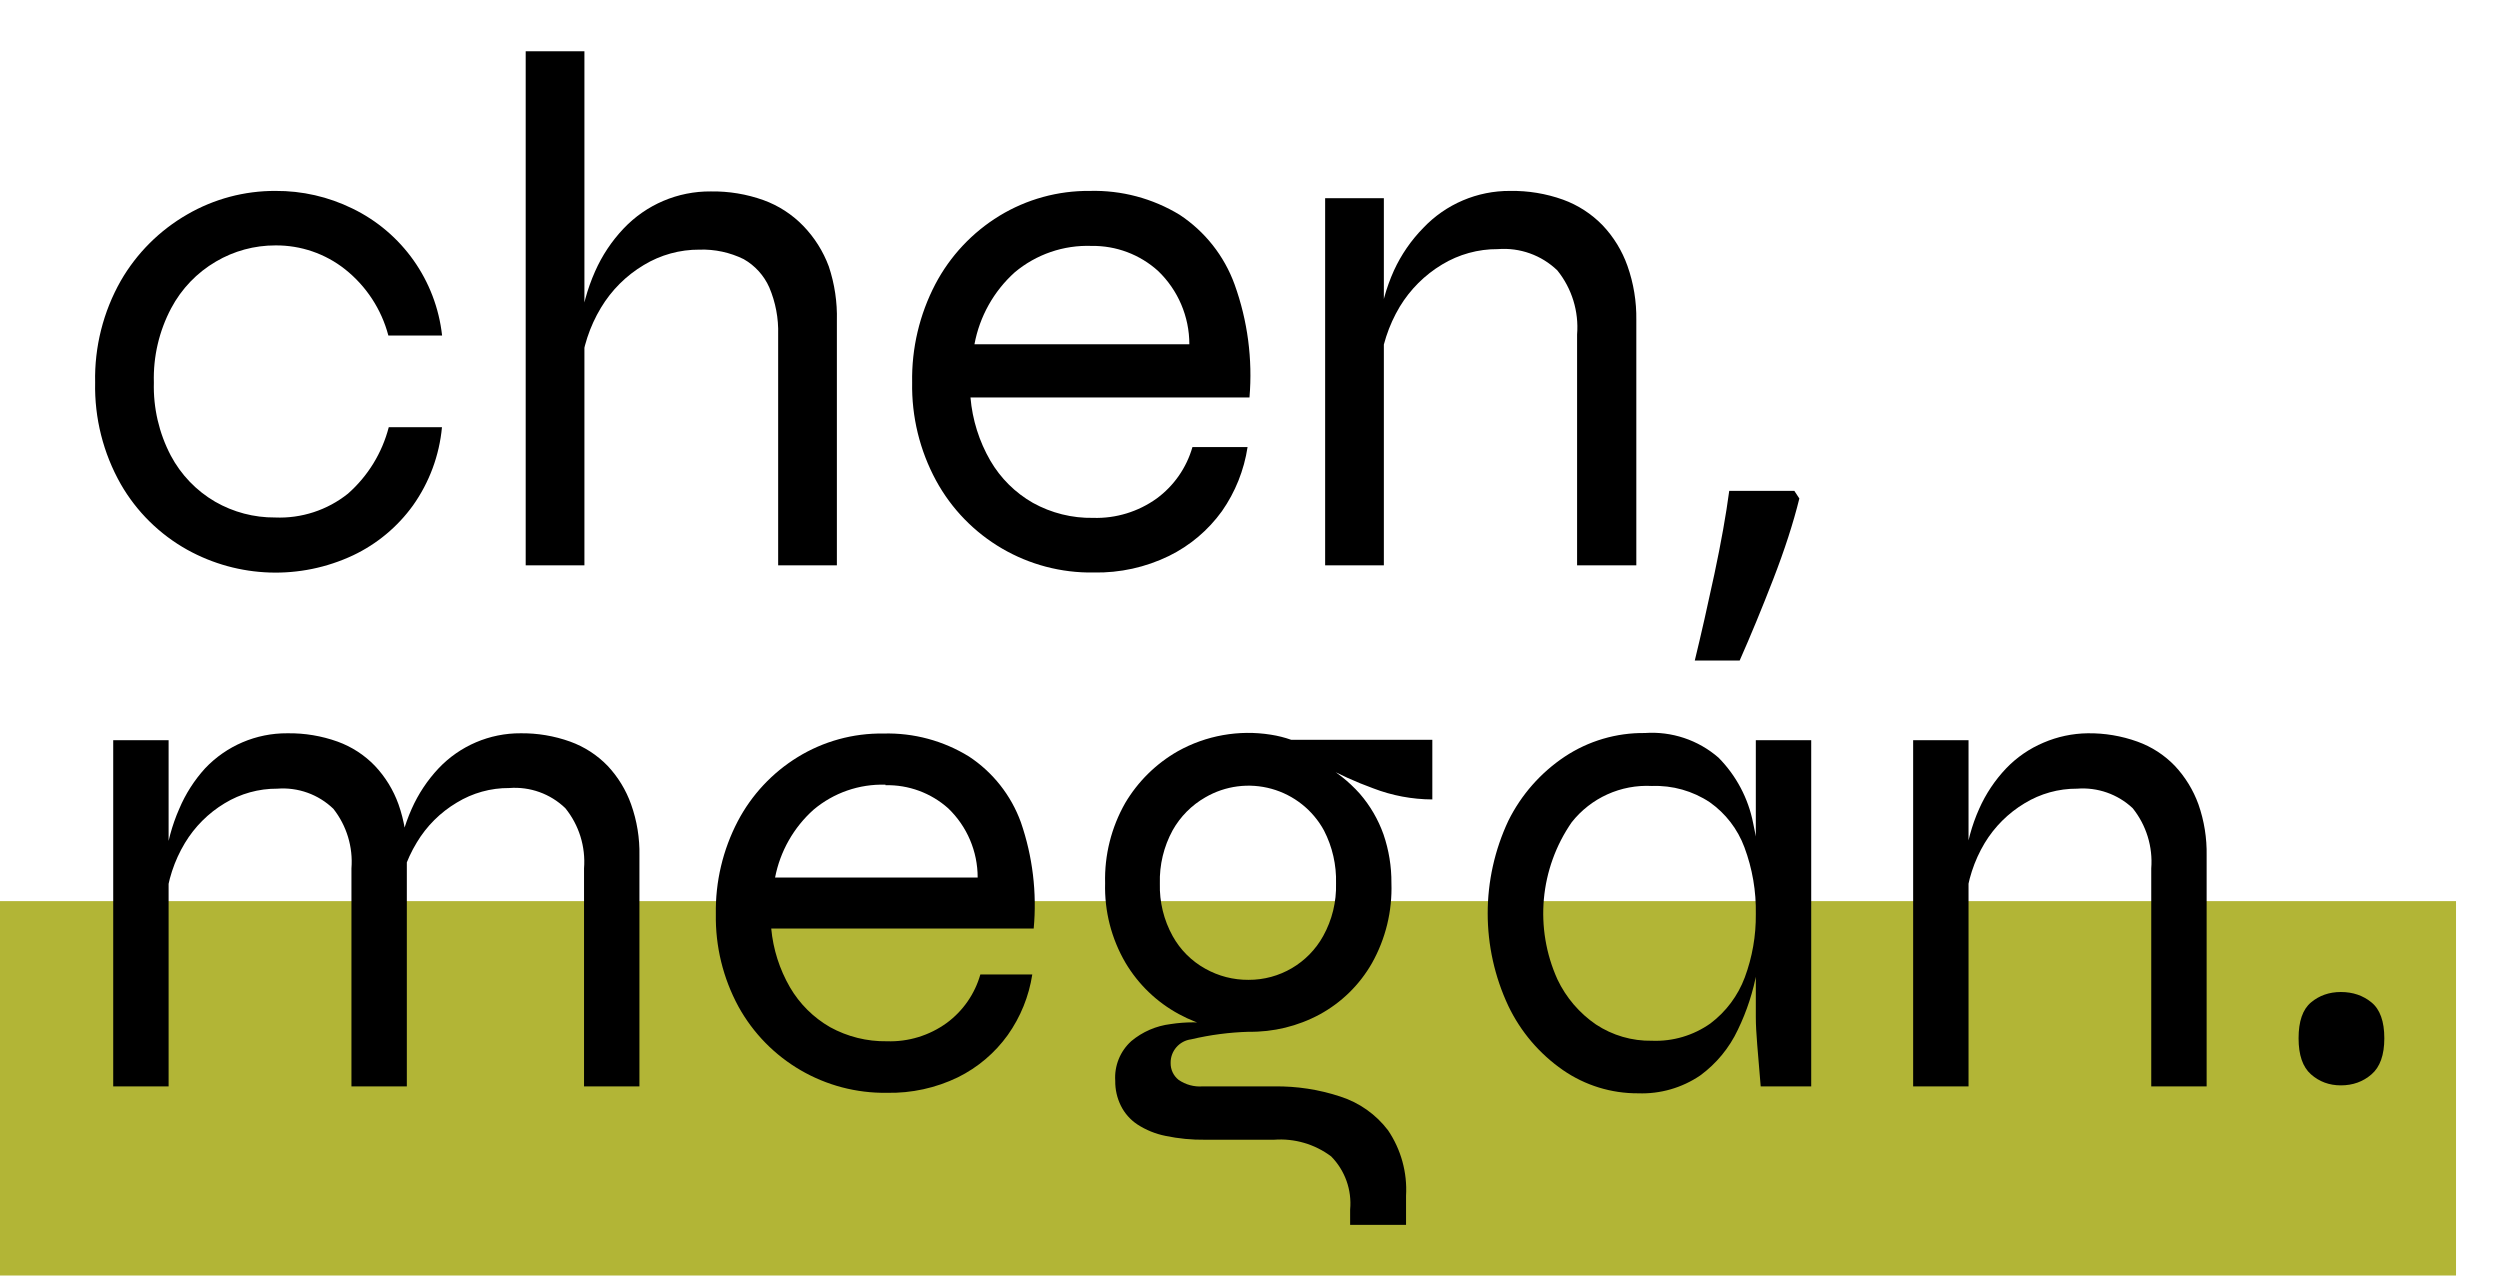
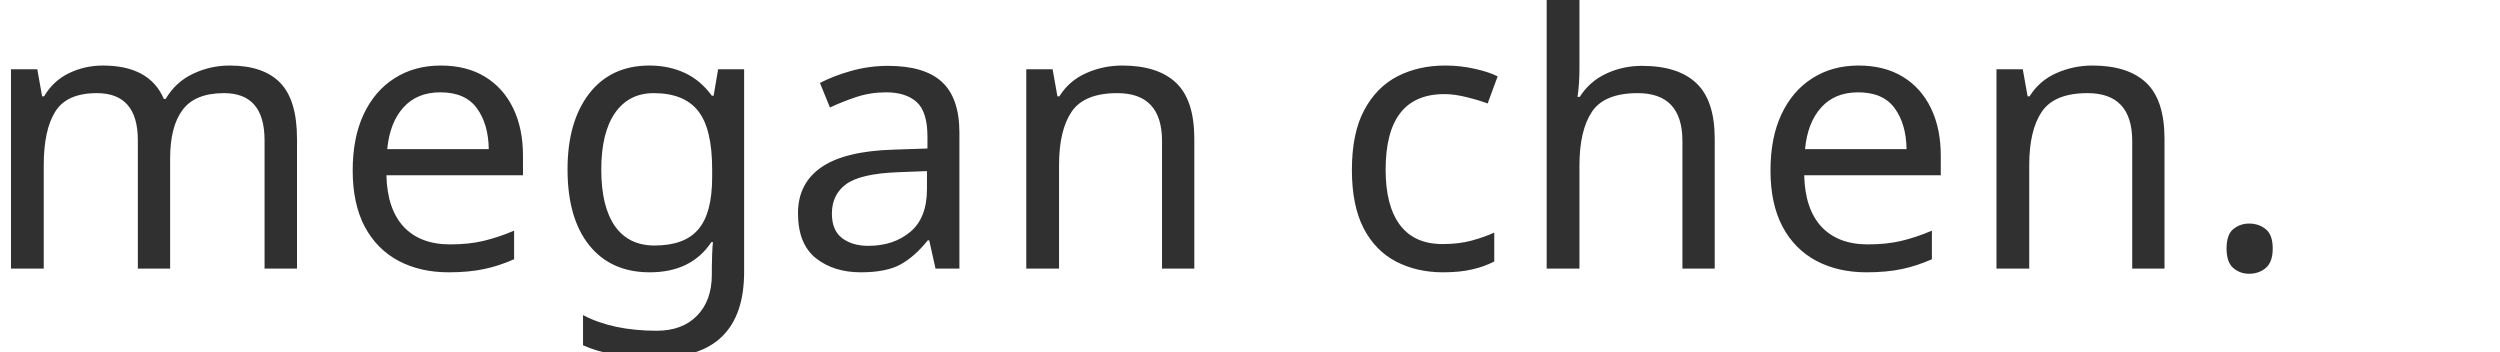
- <svg xmlns="http://www.w3.org/2000/svg" viewBox="0 0 194.98 99.48">
-   <defs>
-     <style>.cls-1{fill:#b2b536;}.cls-2,.cls-3{font-size:54px;font-family:Syne-Regular, Syne;}.cls-2{letter-spacing:0.13em;}.cls-3{letter-spacing:0.13em;}</style>
-   </defs>
-   <g id="Layer_2" data-name="Layer 2">
-     <g id="Layer_1-2" data-name="Layer 1">
-       <rect class="cls-1" y="70.28" width="191.55" height="29.2" />
-       <path d="M34.47,33.32a12.55,12.55,0,0,1-2.26,6.1,12.2,12.2,0,0,1-4.67,3.89,14.21,14.21,0,0,1-12.93-.43,13.63,13.63,0,0,1-5.19-5.12,15.4,15.4,0,0,1-2-7.93,15.4,15.4,0,0,1,2-7.93,14.09,14.09,0,0,1,5.19-5.18,13.6,13.6,0,0,1,6.87-1.83,13.42,13.42,0,0,1,6,1.37,12.53,12.53,0,0,1,7,9.91H30.29A9.78,9.78,0,0,0,26.91,21a8.63,8.63,0,0,0-5.43-1.86,9.09,9.09,0,0,0-4.64,1.26,9.21,9.21,0,0,0-3.49,3.64A11.67,11.67,0,0,0,12,29.83a11.6,11.6,0,0,0,1.32,5.7,9.1,9.1,0,0,0,3.46,3.6,9.24,9.24,0,0,0,4.67,1.23,8.53,8.53,0,0,0,5.69-1.86,10.37,10.37,0,0,0,3.18-5.18Z" />
-       <path d="M41,44.09V4h4.58V44.09Zm19.69,0v-18A8.78,8.78,0,0,0,60,22.42,4.76,4.76,0,0,0,58,20.21a7.27,7.27,0,0,0-3.44-.74,8.29,8.29,0,0,0-4.35,1.2A9.68,9.68,0,0,0,46.87,24a11.31,11.31,0,0,0-1.58,4.84l-.06-3.32a14.78,14.78,0,0,1,1.18-4.35,11.74,11.74,0,0,1,2.23-3.35,9.25,9.25,0,0,1,6.79-2.89,11.64,11.64,0,0,1,4.12.68,8.2,8.2,0,0,1,3.09,2,9.1,9.1,0,0,1,2,3.17A12.35,12.35,0,0,1,65.27,25V44.09Z" />
-       <path d="M93,34.87h4.3a11.81,11.81,0,0,1-2,5,11.17,11.17,0,0,1-4.13,3.49,12.8,12.8,0,0,1-5.86,1.29A13.74,13.74,0,0,1,73,37.47a15.46,15.46,0,0,1-1.86-7.64,15.94,15.94,0,0,1,1.81-7.67,13.75,13.75,0,0,1,5-5.33A13.3,13.3,0,0,1,85,14.89,12.82,12.82,0,0,1,92,16.75a11,11,0,0,1,4.29,5.44A20.85,20.85,0,0,1,97.45,31H75.69a11.83,11.83,0,0,0,1.55,4.93,9,9,0,0,0,3.32,3.29,9.34,9.34,0,0,0,4.7,1.17,8.07,8.07,0,0,0,4.95-1.51A7.55,7.55,0,0,0,93,34.87ZM85.14,19.18a8.83,8.83,0,0,0-6,2.06A10,10,0,0,0,76,26.85H92.76a7.92,7.92,0,0,0-2.44-5.72A7.56,7.56,0,0,0,85.14,19.18Z" />
-       <path d="M103.35,15.46h4.58V44.09h-4.58Zm14.42-.57a11.69,11.69,0,0,1,4.13.68,8.2,8.2,0,0,1,3.09,2,8.94,8.94,0,0,1,1.94,3.17,12.11,12.11,0,0,1,.69,4.21V44.09H123v-18a7.06,7.06,0,0,0-1.54-5,6,6,0,0,0-4.64-1.66,8.29,8.29,0,0,0-4.35,1.2,9.71,9.71,0,0,0-3.3,3.29,11.43,11.43,0,0,0-1.57,4.84l-.06-3.32a14.2,14.2,0,0,1,1.18-4.35A11.74,11.74,0,0,1,111,17.78a9.25,9.25,0,0,1,6.78-2.89Z" />
-       <path d="M8.83,57.73h4.32v27H8.83Zm13.61-.54a11.1,11.1,0,0,1,3.89.65,7.65,7.65,0,0,1,2.91,1.89,8.61,8.61,0,0,1,1.84,3,11.44,11.44,0,0,1,.65,4v18H27.41v-17A6.68,6.68,0,0,0,26,63.08a5.67,5.67,0,0,0-4.37-1.57,7.81,7.81,0,0,0-4.11,1.14,9.1,9.1,0,0,0-3.1,3.1,10.74,10.74,0,0,0-1.49,4.56l-.05-3.13a14,14,0,0,1,1.1-4.1A11.12,11.12,0,0,1,16,59.92a8.75,8.75,0,0,1,6.4-2.73Zm18.14,0a11.06,11.06,0,0,1,3.89.65,7.69,7.69,0,0,1,2.92,1.89,8.58,8.58,0,0,1,1.83,3,11.21,11.21,0,0,1,.65,4v18H45.55v-17a6.64,6.64,0,0,0-1.46-4.7,5.67,5.67,0,0,0-4.37-1.57,7.75,7.75,0,0,0-4.1,1.14,9,9,0,0,0-3.11,3.1A10.59,10.59,0,0,0,31,70.31L31,67.18a13.66,13.66,0,0,1,1.11-4.1,11.31,11.31,0,0,1,2.1-3.16,8.75,8.75,0,0,1,6.4-2.73Z" />
-       <path d="M76.46,76h4.05a11.07,11.07,0,0,1-1.91,4.72,10.52,10.52,0,0,1-3.89,3.3,12.11,12.11,0,0,1-5.54,1.21A13,13,0,0,1,57.59,78.5a14.61,14.61,0,0,1-1.76-7.21,15.09,15.09,0,0,1,1.71-7.24,12.92,12.92,0,0,1,4.67-5,12.41,12.41,0,0,1,6.69-1.84A12.07,12.07,0,0,1,75.57,59a10.38,10.38,0,0,1,4.05,5.13,19.81,19.81,0,0,1,1,8.29H60.15A11.21,11.21,0,0,0,61.61,77a8.56,8.56,0,0,0,3.13,3.11,8.9,8.9,0,0,0,4.43,1.1,7.52,7.52,0,0,0,4.67-1.43A7.11,7.11,0,0,0,76.46,76Zm-7.4-14.8a8.3,8.3,0,0,0-5.61,1.95,9.52,9.52,0,0,0-3,5.29H76.25a7.46,7.46,0,0,0-2.3-5.4A7.1,7.1,0,0,0,69.06,61.24Z" />
-       <path d="M97.37,80.47a11.3,11.3,0,0,1-5.43-1.38,10.84,10.84,0,0,1-4.16-4,11.66,11.66,0,0,1-1.59-6.21,12,12,0,0,1,1.56-6.24,11.23,11.23,0,0,1,4.11-4.05,11.25,11.25,0,0,1,7.26-1.29,8.81,8.81,0,0,1,1.59.4h11v4.65a13,13,0,0,1-4.62-.87,27.68,27.68,0,0,1-3.92-1.78l-.21-.22a11.16,11.16,0,0,1,3.1,2.43,9.93,9.93,0,0,1,1.84,3.16,11.45,11.45,0,0,1,.62,3.81A11.92,11.92,0,0,1,107,75.12a10.44,10.44,0,0,1-4.08,4A11.31,11.31,0,0,1,97.37,80.47Zm7.93,15.06V94.34a5.23,5.23,0,0,0-1.48-4.15,6.6,6.6,0,0,0-4.46-1.3H94a14.16,14.16,0,0,1-3.1-.3,6.28,6.28,0,0,1-2.19-.89,3.75,3.75,0,0,1-1.29-1.46,4.23,4.23,0,0,1-.44-1.94,3.83,3.83,0,0,1,1.25-3.1,5.9,5.9,0,0,1,3.07-1.33,11.47,11.47,0,0,1,3.51,0l2.6.6a22.3,22.3,0,0,0-4.51.59,1.83,1.83,0,0,0-1.6,1.84,1.64,1.64,0,0,0,.62,1.32,2.92,2.92,0,0,0,1.87.51h5.61a15.69,15.69,0,0,1,5.13.79,7.58,7.58,0,0,1,3.73,2.64,8.26,8.26,0,0,1,1.4,5.1v2.27ZM97.37,76.42A6.62,6.62,0,0,0,103.2,73a8,8,0,0,0,1-4.1,8.49,8.49,0,0,0-.94-4.13A6.7,6.7,0,0,0,94,62.19a6.79,6.79,0,0,0-2.54,2.56,8.18,8.18,0,0,0-1,4.16,8,8,0,0,0,1,4.1A6.53,6.53,0,0,0,94,75.55,6.78,6.78,0,0,0,97.37,76.42Z" />
-       <path d="M127.76,85.27a10.21,10.21,0,0,1-5.86-1.81,12.79,12.79,0,0,1-4.26-5,17,17,0,0,1,0-14.45,12.89,12.89,0,0,1,4.4-5,11.06,11.06,0,0,1,6.24-1.84,7.91,7.91,0,0,1,5.75,1.92,10,10,0,0,1,2.7,5.1,31.57,31.57,0,0,1,.73,7.08,25.09,25.09,0,0,1-.43,4.45,17.62,17.62,0,0,1-1.49,4.59,9.34,9.34,0,0,1-2.94,3.57A8.1,8.1,0,0,1,127.76,85.27Zm1.08-4.1a7.39,7.39,0,0,0,4.56-1.35,8,8,0,0,0,2.68-3.59,13.78,13.78,0,0,0,.86-4.94,14.11,14.11,0,0,0-.89-5.21,7.48,7.48,0,0,0-2.7-3.51,7.64,7.64,0,0,0-4.51-1.27,7.47,7.47,0,0,0-6.26,2.83,12.5,12.5,0,0,0-1.11,12.26,8.87,8.87,0,0,0,3,3.51A7.68,7.68,0,0,0,128.84,81.17Zm8.1-23.44h4.32v27h-3.94q-.16-1.94-.27-3.24c-.07-.86-.11-1.58-.11-2.16Z" />
-       <path d="M149.21,57.73h4.32v27h-4.32Zm13.61-.54a11,11,0,0,1,3.88.65,7.61,7.61,0,0,1,2.92,1.89,8.76,8.76,0,0,1,1.84,3,11.44,11.44,0,0,1,.64,4v18h-4.32v-17a6.68,6.68,0,0,0-1.45-4.7A5.69,5.69,0,0,0,162,61.51a7.78,7.78,0,0,0-4.1,1.14,9.13,9.13,0,0,0-3.11,3.1,10.73,10.73,0,0,0-1.48,4.56l-.06-3.13a13.66,13.66,0,0,1,1.11-4.1,11.12,11.12,0,0,1,2.11-3.16,8.74,8.74,0,0,1,2.91-2A9,9,0,0,1,162.82,57.19Z" />
-       <text class="cls-2" transform="translate(129.96 44.55)">,</text>
-       <text class="cls-3" transform="translate(175.38 83.9)">.</text>
+ <svg xmlns="http://www.w3.org/2000/svg" width="242px" height="34px" viewBox="0 0 242 34" version="1.1">
+   <g id="Page-1" stroke="none" stroke-width="1" fill="none" fill-rule="evenodd" font-family="Syne-SemiBold, Syne" font-size="36" font-weight="500" letter-spacing="0.495">
+     <g id="Desktop" transform="translate(-42, -42)" fill="#303030">
+       <text id="megan-chen.">
+         <tspan x="40" y="68">megan chen.</tspan>
+       </text>
    </g>
  </g>
</svg>
